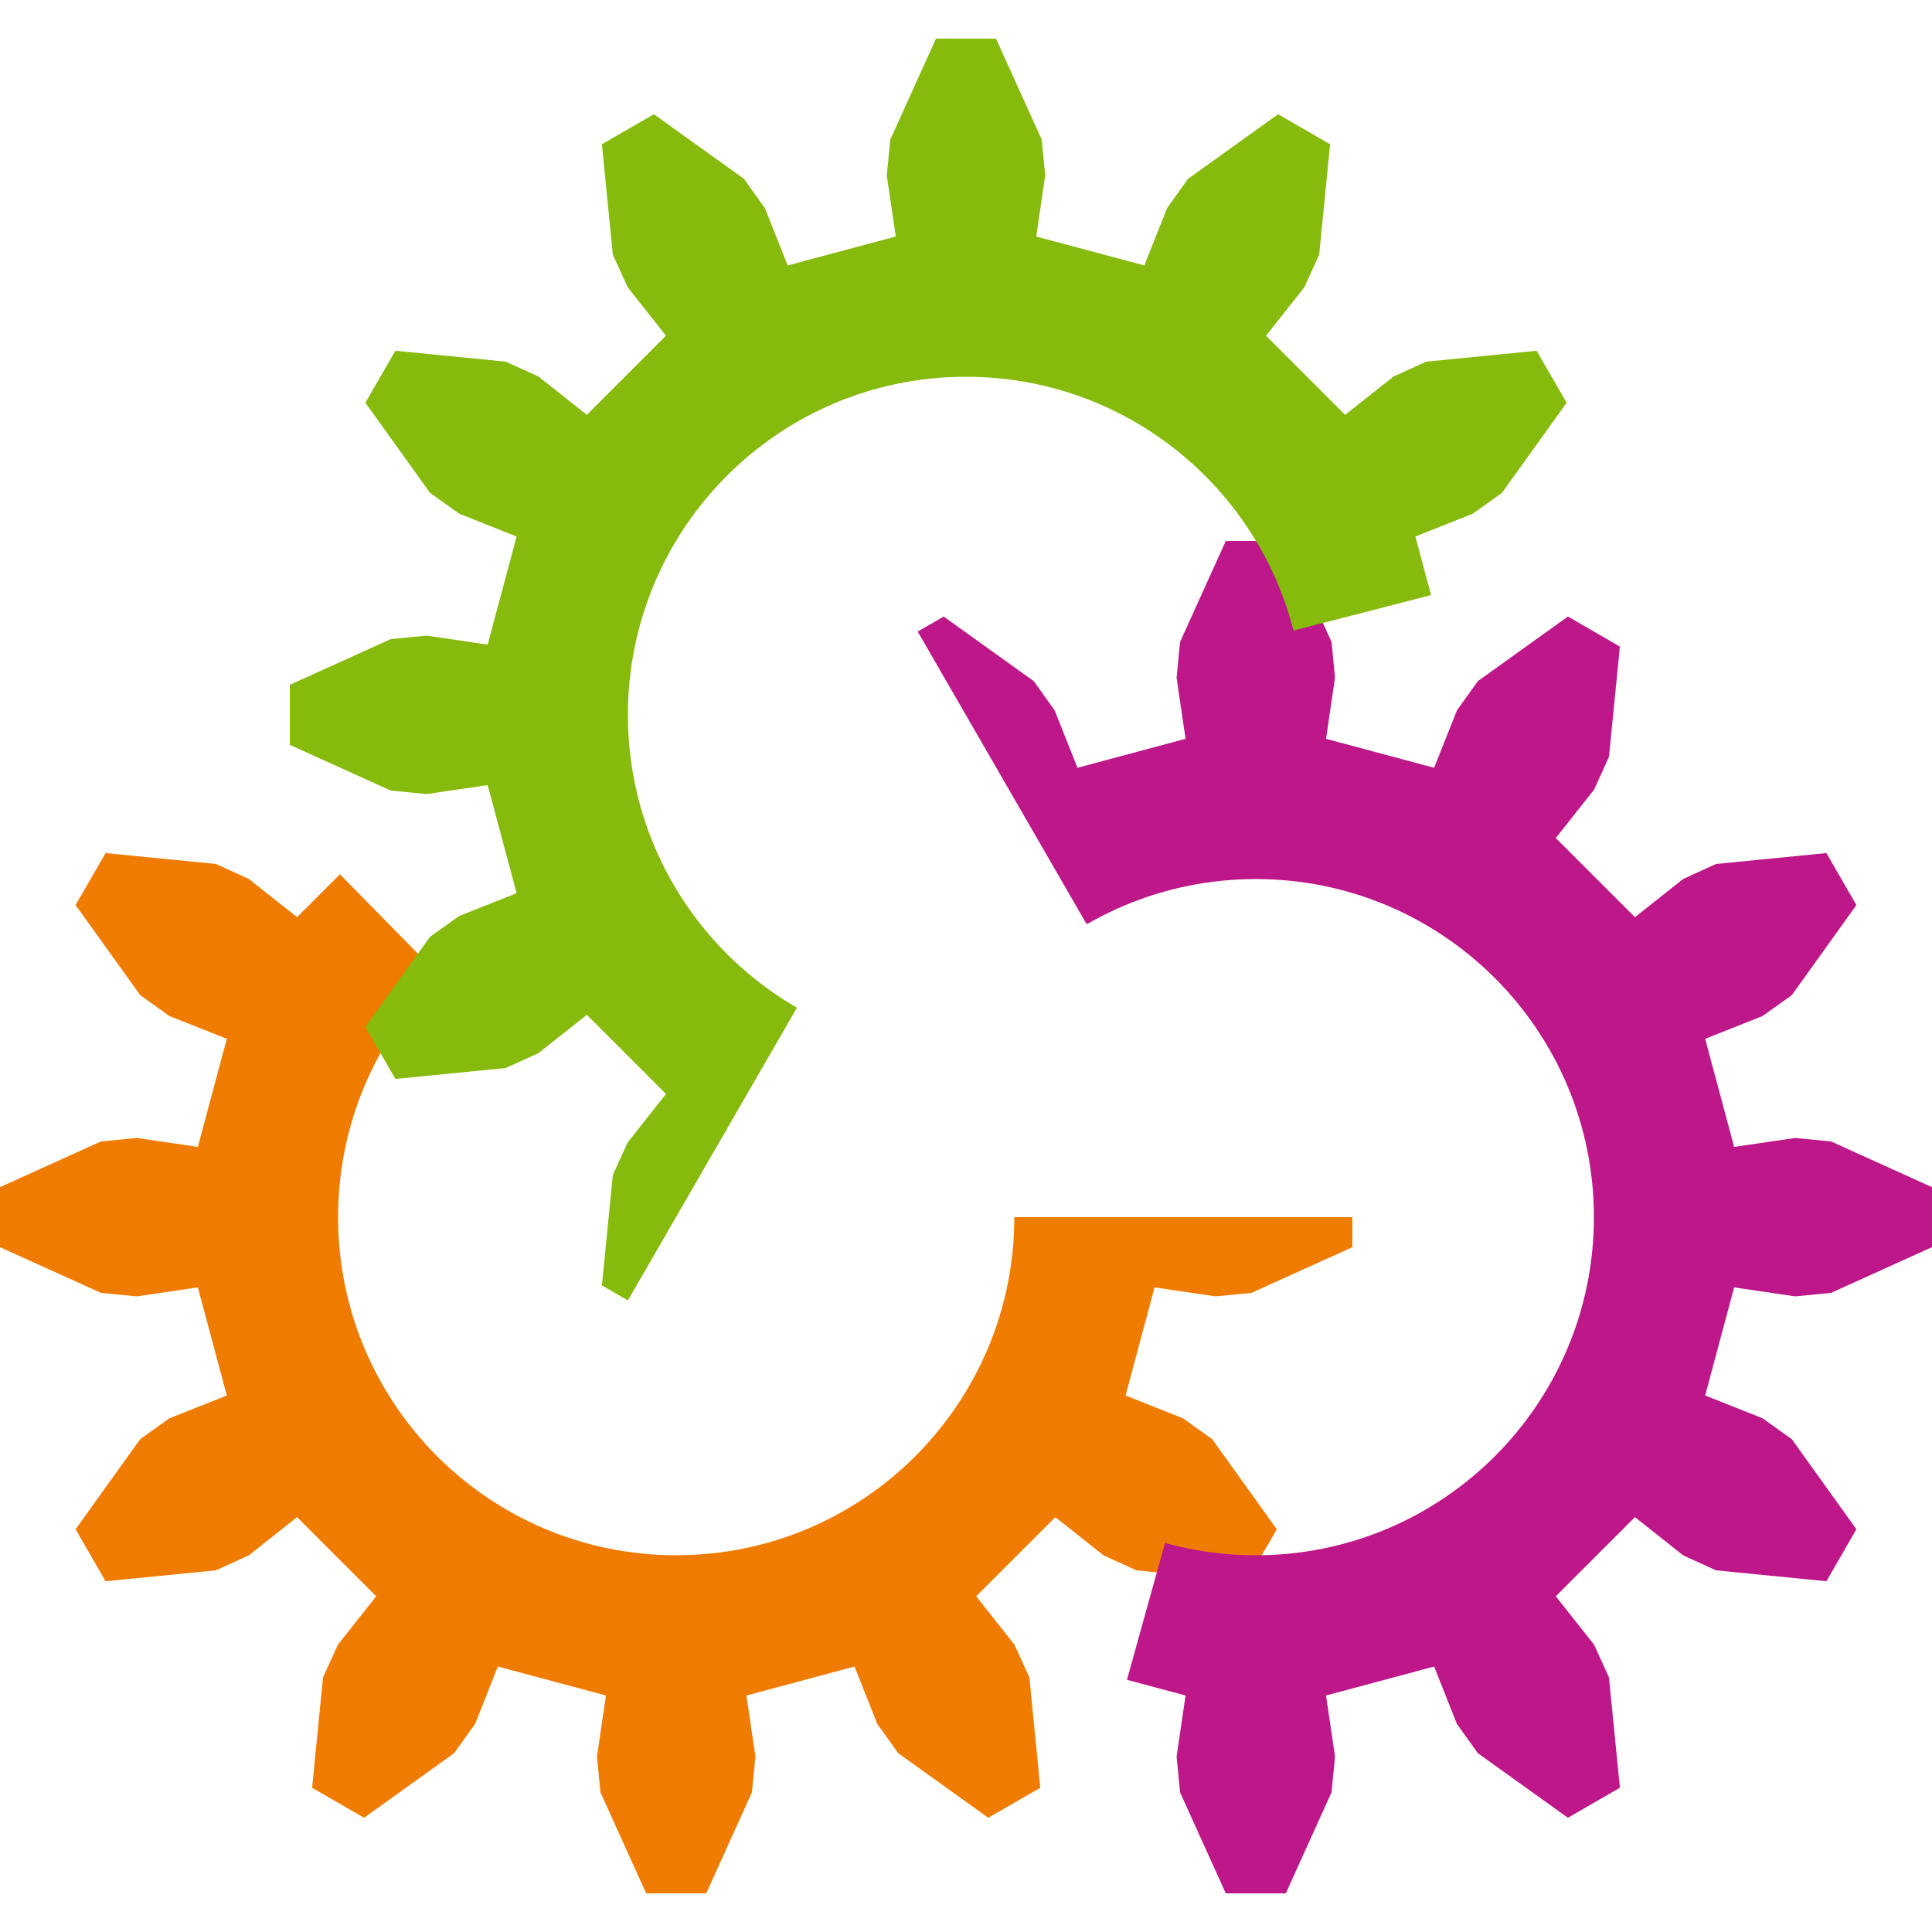
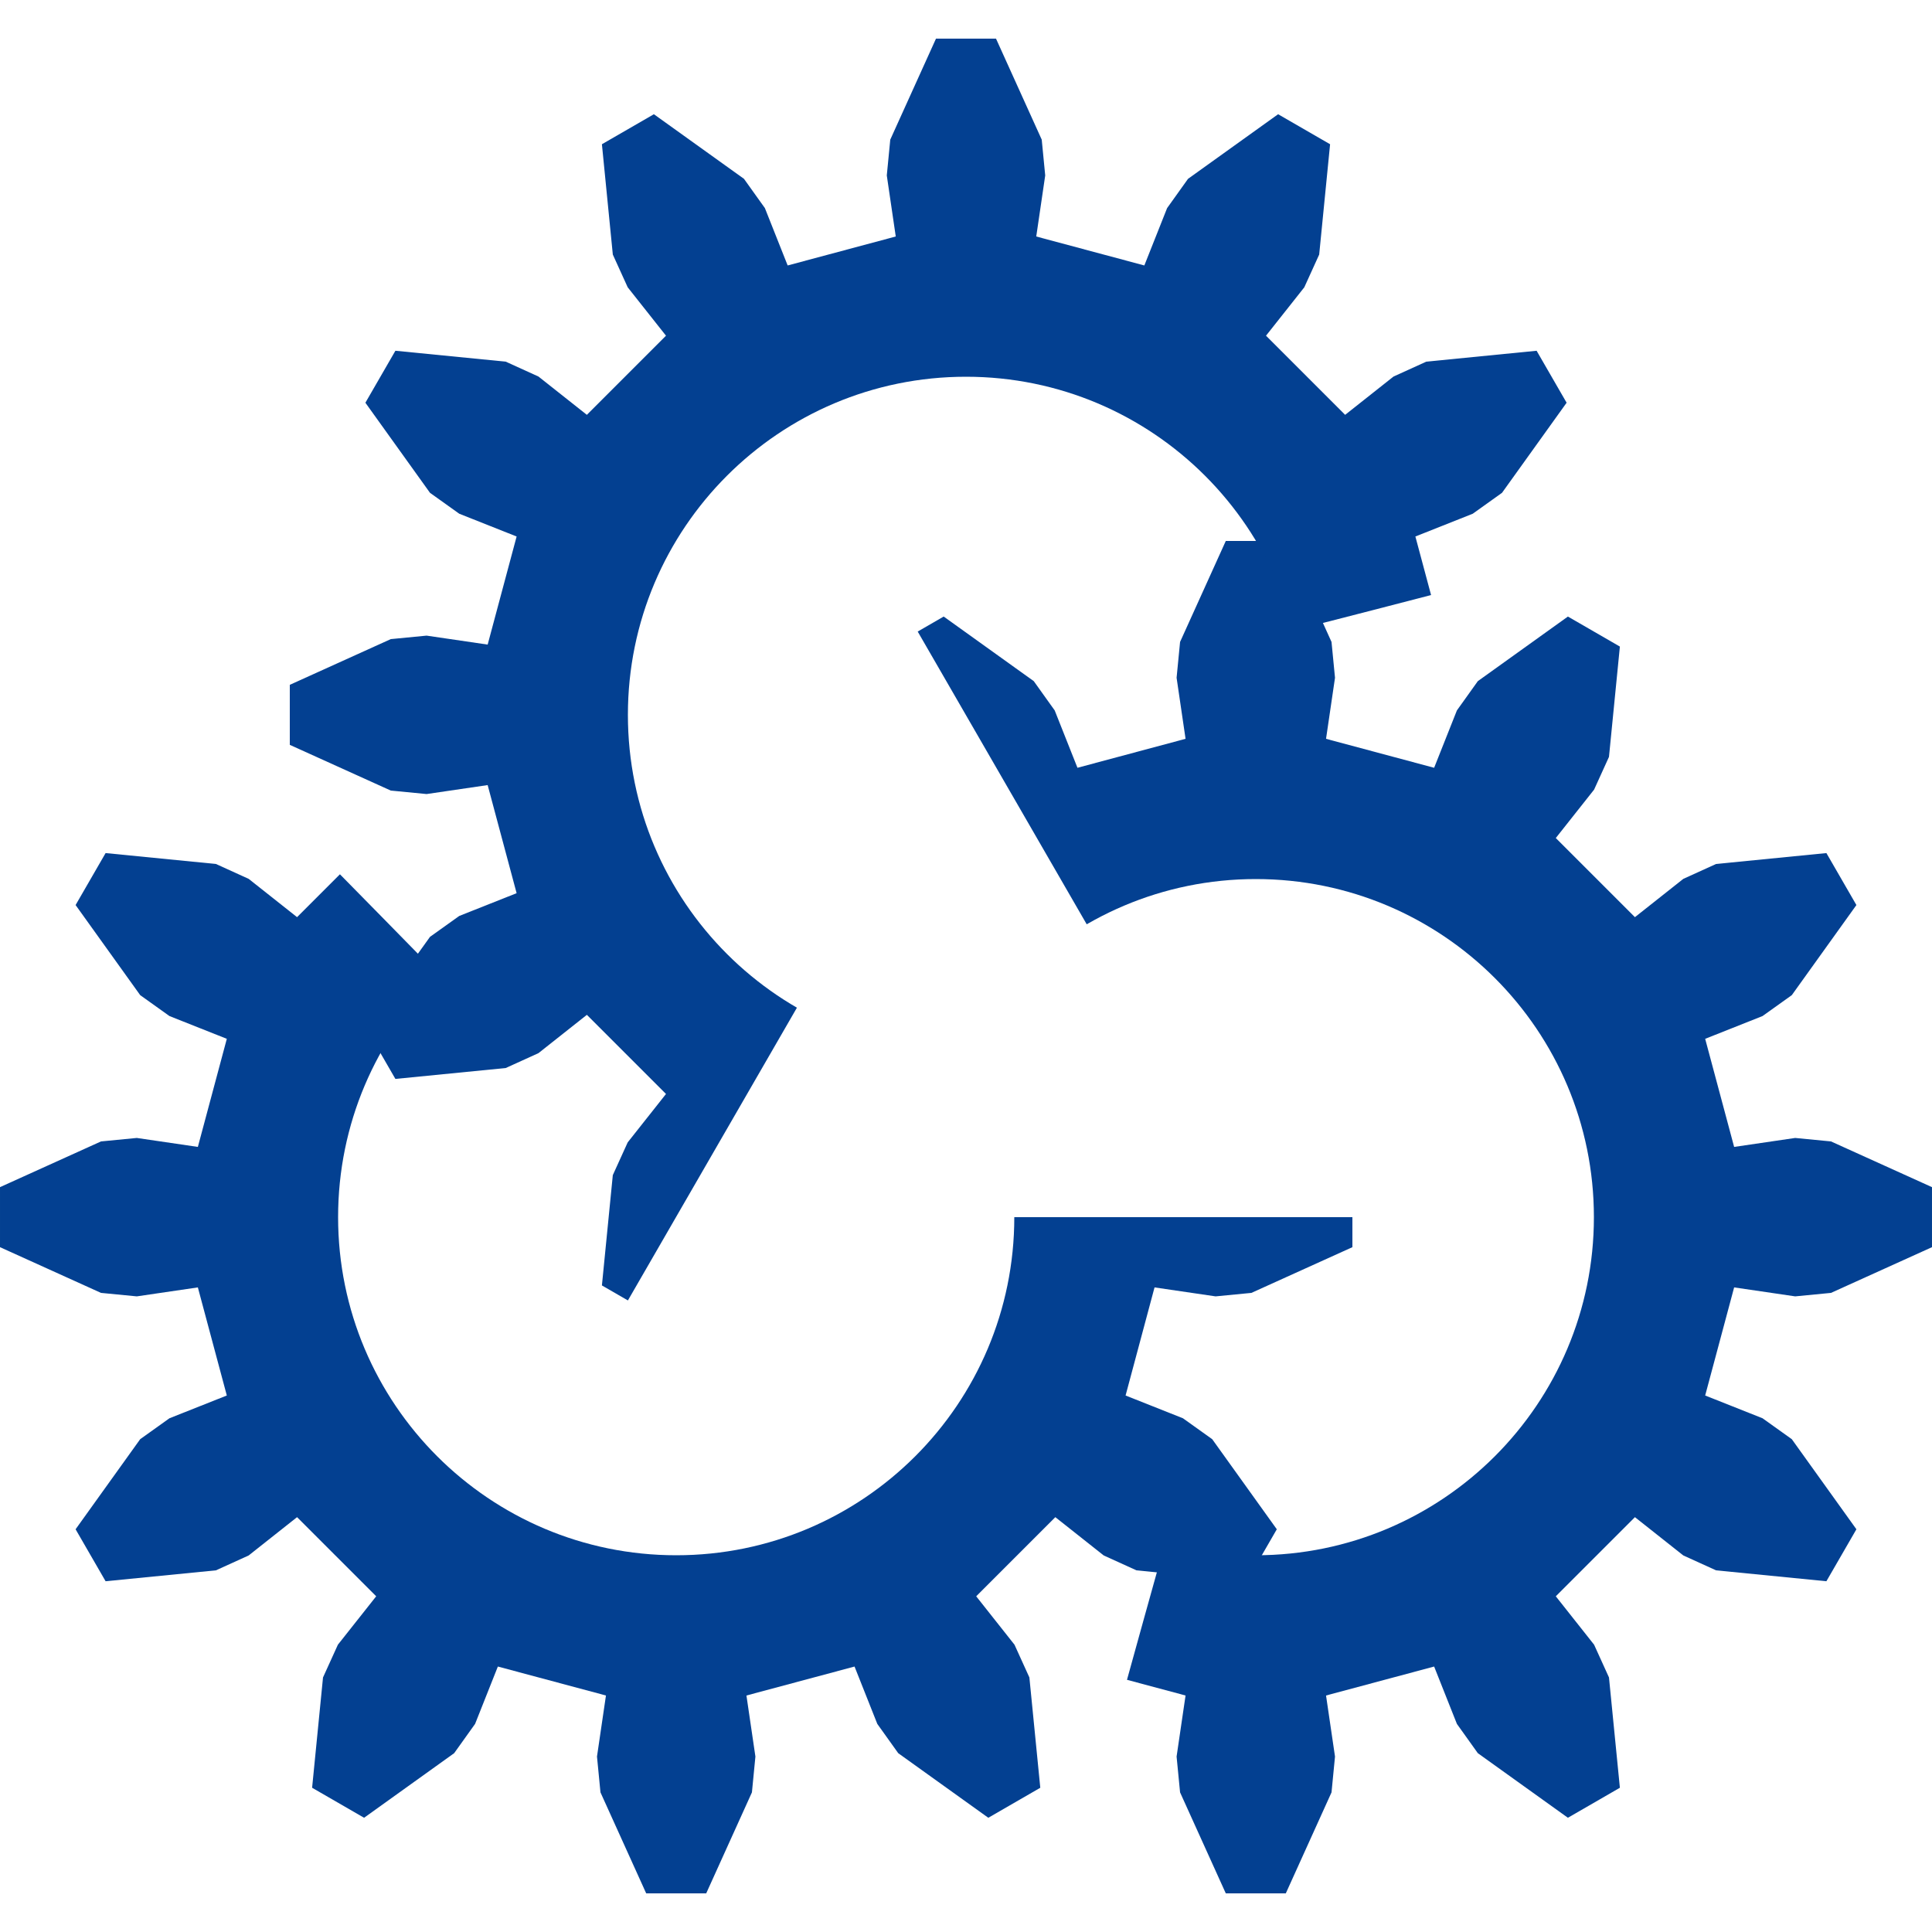
<svg xmlns="http://www.w3.org/2000/svg" version="1.1" id="xowl-logo" height="1000" width="1000">
  <g>
    <clipPath clipPathUnits="userSpaceOnUse" id="clip-left">
      <path style="fill:#000000;fill-opacity:1;stroke:none;stroke-width:2;stroke-miterlimit:4;stroke-dasharray:none;stroke-opacity:1" d="m 0,280 c 122.051,114.079 232.458,231.341 350,350 l 350,0 0,350 -700,0 z" />
    </clipPath>
    <clipPath clipPathUnits="userSpaceOnUse" id="clip-right">
      <path style="fill:#000000;fill-opacity:1;stroke:none;stroke-width:2;stroke-miterlimit:4;stroke-dasharray:none;stroke-opacity:1" d="M 521.891,1108.109 C 559.661,945.37 606.009,791.124 650,630 l -175,-303.109 303.109,-175 350,606.218 z" />
    </clipPath>
    <clipPath clipPathUnits="userSpaceOnUse" id="clip-top">
      <path style="fill:#000000;fill-opacity:1;stroke:none;stroke-width:2;stroke-miterlimit:4;stroke-dasharray:none;stroke-opacity:1" d="M 978.109,241.891 C 818.288,290.551 661.533,327.535 500,370 l -175,303.109 -303.109,-175 350,-606.218 z" />
    </clipPath>
    <g mask="none" style="display:inline" id="layer-left" clip-path="url(#clip-left)">
-       <path transform="rotate(0 350 630)" d="m 334.467,280 -23.664,52.273 -1.801,18.535 4.641,31.602 -55.951,14.99 -11.781,-29.686 -10.828,-15.152 -46.631,-33.438 -26.902,15.533 5.643,57.102 7.707,16.953 19.82,25.047 -40.959,40.959 -25.047,-19.82 -16.953,-7.707 -57.102,-5.643 -15.533,26.902 33.438,46.631 15.152,10.828 29.686,11.781 -14.99,55.951 -31.602,-4.641 -18.535,1.801 -52.273,23.664 0,31.066 L 52.273,669.197 l 18.535,1.801 31.602,-4.641 14.99,55.951 -29.686,11.781 -15.152,10.828 -33.438,46.631 15.533,26.902 57.102,-5.643 16.953,-7.707 25.047,-19.82 40.959,40.959 -19.82,25.047 -7.707,16.953 -5.643,57.102 26.902,15.533 46.631,-33.438 10.828,-15.152 11.781,-29.686 55.951,14.99 -4.641,31.602 1.801,18.535 L 334.467,980 l 31.066,0 23.664,-52.273 1.801,-18.535 -4.641,-31.602 55.951,-14.99 11.781,29.686 10.828,15.152 46.631,33.438 26.902,-15.533 -5.643,-57.102 -7.707,-16.953 -19.82,-25.047 40.959,-40.959 25.047,19.82 16.953,7.707 57.102,5.643 15.533,-26.902 -33.438,-46.631 -15.152,-10.828 -29.686,-11.781 14.99,-55.951 31.602,4.641 18.535,-1.801 L 700,645.533 l 0,-31.066 -52.273,-23.664 -18.535,-1.801 -31.602,4.641 -14.99,-55.951 29.686,-11.781 15.152,-10.828 33.438,-46.631 -15.533,-26.902 -57.102,5.643 -16.953,7.707 -25.047,19.82 -40.959,-40.959 19.82,-25.047 7.707,-16.953 5.643,-57.102 -26.902,-15.533 -46.631,33.438 -10.828,15.152 -11.781,29.686 -55.951,-14.99 4.641,-31.602 -1.801,-18.535 L 365.533,280 334.467,280 Z M 350,455 A 175,175 0 0 1 525,630 175,175 0 0 1 350,805 175,175 0 0 1 175,630 175,175 0 0 1 350,455 Z" style="fill:#ef7c00;fill-opacity:1;stroke:none;stroke-width:1" id="gear-left" />
+       <path transform="rotate(0 350 630)" d="m 334.467,280 -23.664,52.273 -1.801,18.535 4.641,31.602 -55.951,14.99 -11.781,-29.686 -10.828,-15.152 -46.631,-33.438 -26.902,15.533 5.643,57.102 7.707,16.953 19.82,25.047 -40.959,40.959 -25.047,-19.82 -16.953,-7.707 -57.102,-5.643 -15.533,26.902 33.438,46.631 15.152,10.828 29.686,11.781 -14.99,55.951 -31.602,-4.641 -18.535,1.801 -52.273,23.664 0,31.066 L 52.273,669.197 l 18.535,1.801 31.602,-4.641 14.99,55.951 -29.686,11.781 -15.152,10.828 -33.438,46.631 15.533,26.902 57.102,-5.643 16.953,-7.707 25.047,-19.82 40.959,40.959 -19.82,25.047 -7.707,16.953 -5.643,57.102 26.902,15.533 46.631,-33.438 10.828,-15.152 11.781,-29.686 55.951,14.99 -4.641,31.602 1.801,18.535 L 334.467,980 l 31.066,0 23.664,-52.273 1.801,-18.535 -4.641,-31.602 55.951,-14.99 11.781,29.686 10.828,15.152 46.631,33.438 26.902,-15.533 -5.643,-57.102 -7.707,-16.953 -19.82,-25.047 40.959,-40.959 25.047,19.82 16.953,7.707 57.102,5.643 15.533,-26.902 -33.438,-46.631 -15.152,-10.828 -29.686,-11.781 14.99,-55.951 31.602,4.641 18.535,-1.801 L 700,645.533 l 0,-31.066 -52.273,-23.664 -18.535,-1.801 -31.602,4.641 -14.99,-55.951 29.686,-11.781 15.152,-10.828 33.438,-46.631 -15.533,-26.902 -57.102,5.643 -16.953,7.707 -25.047,19.82 -40.959,-40.959 19.82,-25.047 7.707,-16.953 5.643,-57.102 -26.902,-15.533 -46.631,33.438 -10.828,15.152 -11.781,29.686 -55.951,-14.99 4.641,-31.602 -1.801,-18.535 L 365.533,280 334.467,280 Z M 350,455 A 175,175 0 0 1 525,630 175,175 0 0 1 350,805 175,175 0 0 1 175,630 175,175 0 0 1 350,455 Z" style="fill:#034091;fill-opacity:1;stroke:none;stroke-width:1" id="gear-left" />
    </g>
    <g mask="none" style="display:inline" id="layer-right" clip-path="url(#clip-right)">
-       <path transform="rotate(0 650 630)" d="m 634.467,280 -23.664,52.273 -1.801,18.535 4.641,31.602 -55.951,14.99 -11.781,-29.686 -10.828,-15.152 -46.631,-33.438 -26.902,15.533 5.643,57.102 7.707,16.953 19.82,25.047 -40.959,40.959 -25.047,-19.82 -16.953,-7.707 -57.102,-5.643 -15.533,26.902 33.438,46.631 15.152,10.828 29.686,11.781 -14.99,55.951 -31.602,-4.641 -18.535,1.801 L 300,614.467 l 0,31.066 52.273,23.664 18.535,1.801 31.602,-4.641 14.99,55.951 -29.686,11.781 -15.152,10.828 -33.438,46.631 15.533,26.902 57.102,-5.643 16.953,-7.707 25.047,-19.82 40.959,40.959 -19.82,25.047 -7.707,16.953 -5.643,57.102 26.902,15.533 46.631,-33.438 10.828,-15.152 11.781,-29.686 55.951,14.99 -4.641,31.602 1.801,18.535 23.664,52.273 31.066,0 23.664,-52.273 1.801,-18.535 -4.641,-31.602 55.951,-14.99 11.781,29.686 10.828,15.152 46.631,33.438 26.902,-15.533 -5.643,-57.102 -7.707,-16.953 -19.82,-25.047 40.959,-40.959 25.047,19.82 16.953,7.707 57.102,5.643 15.533,-26.902 -33.438,-46.631 -15.152,-10.828 -29.686,-11.781 14.99,-55.951 31.602,4.641 18.535,-1.801 52.273,-23.664 0,-31.066 -52.273,-23.664 -18.535,-1.801 -31.602,4.641 -14.99,-55.951 29.686,-11.781 15.152,-10.828 33.438,-46.631 -15.533,-26.902 -57.102,5.643 -16.953,7.707 -25.047,19.82 -40.959,-40.959 19.82,-25.047 7.707,-16.953 5.643,-57.102 -26.902,-15.533 -46.631,33.438 -10.828,15.152 -11.781,29.686 -55.951,-14.99 4.641,-31.602 -1.801,-18.535 -23.664,-52.273 -31.066,0 z m 15.533,175 a 175,175 0 0 1 175,175 175,175 0 0 1 -175,175 175,175 0 0 1 -175,-175 175,175 0 0 1 175,-175 z" style="fill:#bd1789;fill-opacity:1;stroke:none;stroke-width:1" id="gear-right" />
+       <path transform="rotate(0 650 630)" d="m 634.467,280 -23.664,52.273 -1.801,18.535 4.641,31.602 -55.951,14.99 -11.781,-29.686 -10.828,-15.152 -46.631,-33.438 -26.902,15.533 5.643,57.102 7.707,16.953 19.82,25.047 -40.959,40.959 -25.047,-19.82 -16.953,-7.707 -57.102,-5.643 -15.533,26.902 33.438,46.631 15.152,10.828 29.686,11.781 -14.99,55.951 -31.602,-4.641 -18.535,1.801 L 300,614.467 l 0,31.066 52.273,23.664 18.535,1.801 31.602,-4.641 14.99,55.951 -29.686,11.781 -15.152,10.828 -33.438,46.631 15.533,26.902 57.102,-5.643 16.953,-7.707 25.047,-19.82 40.959,40.959 -19.82,25.047 -7.707,16.953 -5.643,57.102 26.902,15.533 46.631,-33.438 10.828,-15.152 11.781,-29.686 55.951,14.99 -4.641,31.602 1.801,18.535 23.664,52.273 31.066,0 23.664,-52.273 1.801,-18.535 -4.641,-31.602 55.951,-14.99 11.781,29.686 10.828,15.152 46.631,33.438 26.902,-15.533 -5.643,-57.102 -7.707,-16.953 -19.82,-25.047 40.959,-40.959 25.047,19.82 16.953,7.707 57.102,5.643 15.533,-26.902 -33.438,-46.631 -15.152,-10.828 -29.686,-11.781 14.99,-55.951 31.602,4.641 18.535,-1.801 52.273,-23.664 0,-31.066 -52.273,-23.664 -18.535,-1.801 -31.602,4.641 -14.99,-55.951 29.686,-11.781 15.152,-10.828 33.438,-46.631 -15.533,-26.902 -57.102,5.643 -16.953,7.707 -25.047,19.82 -40.959,-40.959 19.82,-25.047 7.707,-16.953 5.643,-57.102 -26.902,-15.533 -46.631,33.438 -10.828,15.152 -11.781,29.686 -55.951,-14.99 4.641,-31.602 -1.801,-18.535 -23.664,-52.273 -31.066,0 z m 15.533,175 a 175,175 0 0 1 175,175 175,175 0 0 1 -175,175 175,175 0 0 1 -175,-175 175,175 0 0 1 175,-175 z" style="fill:#034091;fill-opacity:1;stroke:none;stroke-width:1" id="gear-right" />
    </g>
    <g mask="none" style="display:inline" id="layer-top" clip-path="url(#clip-top)">
-       <path transform="rotate(0 500 370)" d="m 484.467,20 -23.664,52.273 -1.801,18.535 4.641,31.602 -55.951,14.99 -11.781,-29.686 -10.828,-15.152 -46.631,-33.438 -26.902,15.533 5.643,57.102 7.707,16.953 19.82,25.047 -40.959,40.959 -25.047,-19.82 -16.953,-7.707 -57.102,-5.643 -15.533,26.902 33.438,46.631 15.152,10.828 29.686,11.781 -14.99,55.951 -31.602,-4.641 -18.535,1.801 L 150,354.467 l 0,31.066 52.273,23.664 18.535,1.801 31.602,-4.641 14.99,55.951 -29.686,11.781 -15.152,10.828 -33.438,46.631 15.533,26.902 57.102,-5.643 16.953,-7.707 25.047,-19.82 40.959,40.959 -19.82,25.047 -7.707,16.953 -5.643,57.102 26.902,15.533 46.631,-33.438 10.828,-15.152 11.781,-29.686 55.951,14.99 -4.641,31.602 1.801,18.535 23.664,52.273 31.066,0 23.664,-52.273 1.801,-18.535 -4.641,-31.602 55.951,-14.99 11.781,29.686 10.828,15.152 46.631,33.438 26.902,-15.533 -5.643,-57.102 -7.707,-16.953 -19.82,-25.047 40.959,-40.959 25.047,19.82 16.953,7.707 57.102,5.643 15.533,-26.902 -33.438,-46.631 -15.152,-10.828 -29.686,-11.781 14.99,-55.951 31.602,4.641 18.535,-1.801 L 850,385.533 l 0,-31.066 -52.273,-23.664 -18.535,-1.801 -31.602,4.641 -14.99,-55.951 29.686,-11.781 15.152,-10.828 33.438,-46.631 -15.533,-26.902 -57.102,5.643 -16.953,7.707 -25.047,19.82 -40.959,-40.959 19.82,-25.047 7.707,-16.953 5.643,-57.102 -26.902,-15.533 -46.631,33.438 -10.828,15.152 -11.781,29.686 -55.951,-14.99 4.641,-31.602 -1.801,-18.535 -23.664,-52.273 -31.066,0 z m 15.533,175 a 175,175 0 0 1 175,175 175,175 0 0 1 -175,175 175,175 0 0 1 -175,-175 175,175 0 0 1 175,-175 z" style="fill:#86ba0c;fill-opacity:1;stroke:none;stroke-width:1" id="gear-top" />
+       <path transform="rotate(0 500 370)" d="m 484.467,20 -23.664,52.273 -1.801,18.535 4.641,31.602 -55.951,14.99 -11.781,-29.686 -10.828,-15.152 -46.631,-33.438 -26.902,15.533 5.643,57.102 7.707,16.953 19.82,25.047 -40.959,40.959 -25.047,-19.82 -16.953,-7.707 -57.102,-5.643 -15.533,26.902 33.438,46.631 15.152,10.828 29.686,11.781 -14.99,55.951 -31.602,-4.641 -18.535,1.801 L 150,354.467 l 0,31.066 52.273,23.664 18.535,1.801 31.602,-4.641 14.99,55.951 -29.686,11.781 -15.152,10.828 -33.438,46.631 15.533,26.902 57.102,-5.643 16.953,-7.707 25.047,-19.82 40.959,40.959 -19.82,25.047 -7.707,16.953 -5.643,57.102 26.902,15.533 46.631,-33.438 10.828,-15.152 11.781,-29.686 55.951,14.99 -4.641,31.602 1.801,18.535 23.664,52.273 31.066,0 23.664,-52.273 1.801,-18.535 -4.641,-31.602 55.951,-14.99 11.781,29.686 10.828,15.152 46.631,33.438 26.902,-15.533 -5.643,-57.102 -7.707,-16.953 -19.82,-25.047 40.959,-40.959 25.047,19.82 16.953,7.707 57.102,5.643 15.533,-26.902 -33.438,-46.631 -15.152,-10.828 -29.686,-11.781 14.99,-55.951 31.602,4.641 18.535,-1.801 L 850,385.533 l 0,-31.066 -52.273,-23.664 -18.535,-1.801 -31.602,4.641 -14.99,-55.951 29.686,-11.781 15.152,-10.828 33.438,-46.631 -15.533,-26.902 -57.102,5.643 -16.953,7.707 -25.047,19.82 -40.959,-40.959 19.82,-25.047 7.707,-16.953 5.643,-57.102 -26.902,-15.533 -46.631,33.438 -10.828,15.152 -11.781,29.686 -55.951,-14.99 4.641,-31.602 -1.801,-18.535 -23.664,-52.273 -31.066,0 z m 15.533,175 a 175,175 0 0 1 175,175 175,175 0 0 1 -175,175 175,175 0 0 1 -175,-175 175,175 0 0 1 175,-175 z" style="fill:#034091;fill-opacity:1;stroke:none;stroke-width:1" id="gear-top" />
    </g>
  </g>
</svg>
